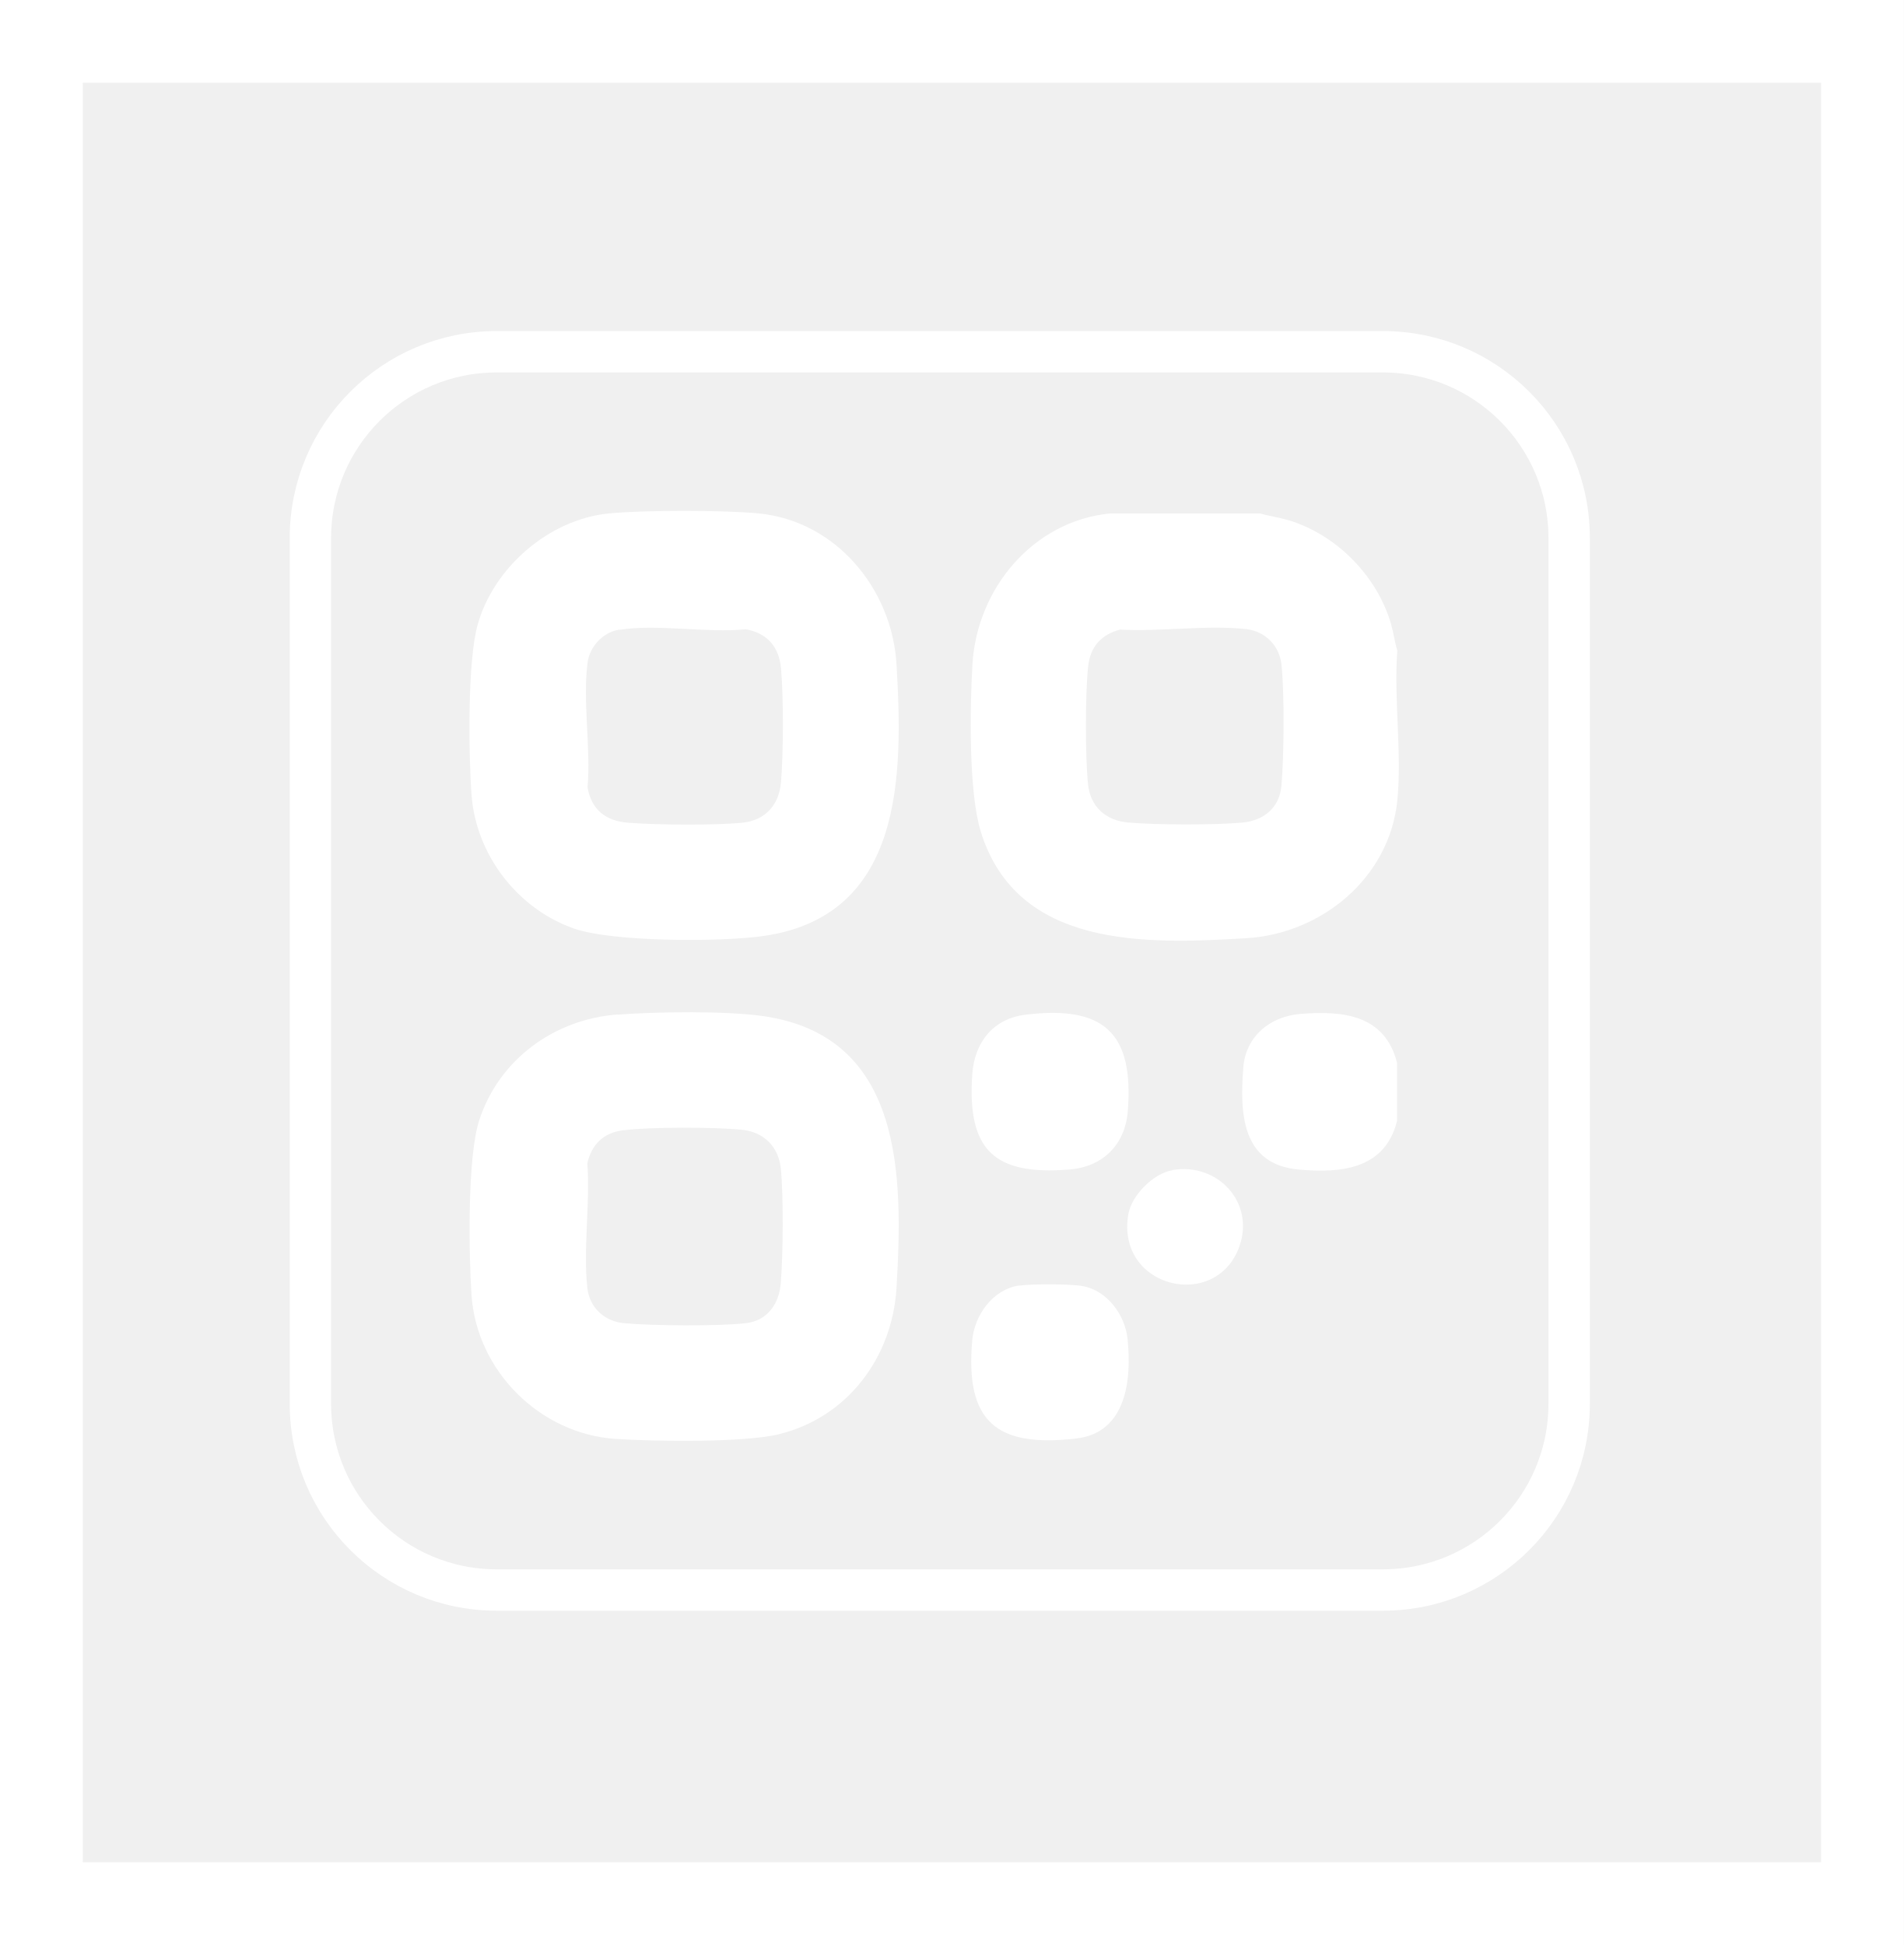
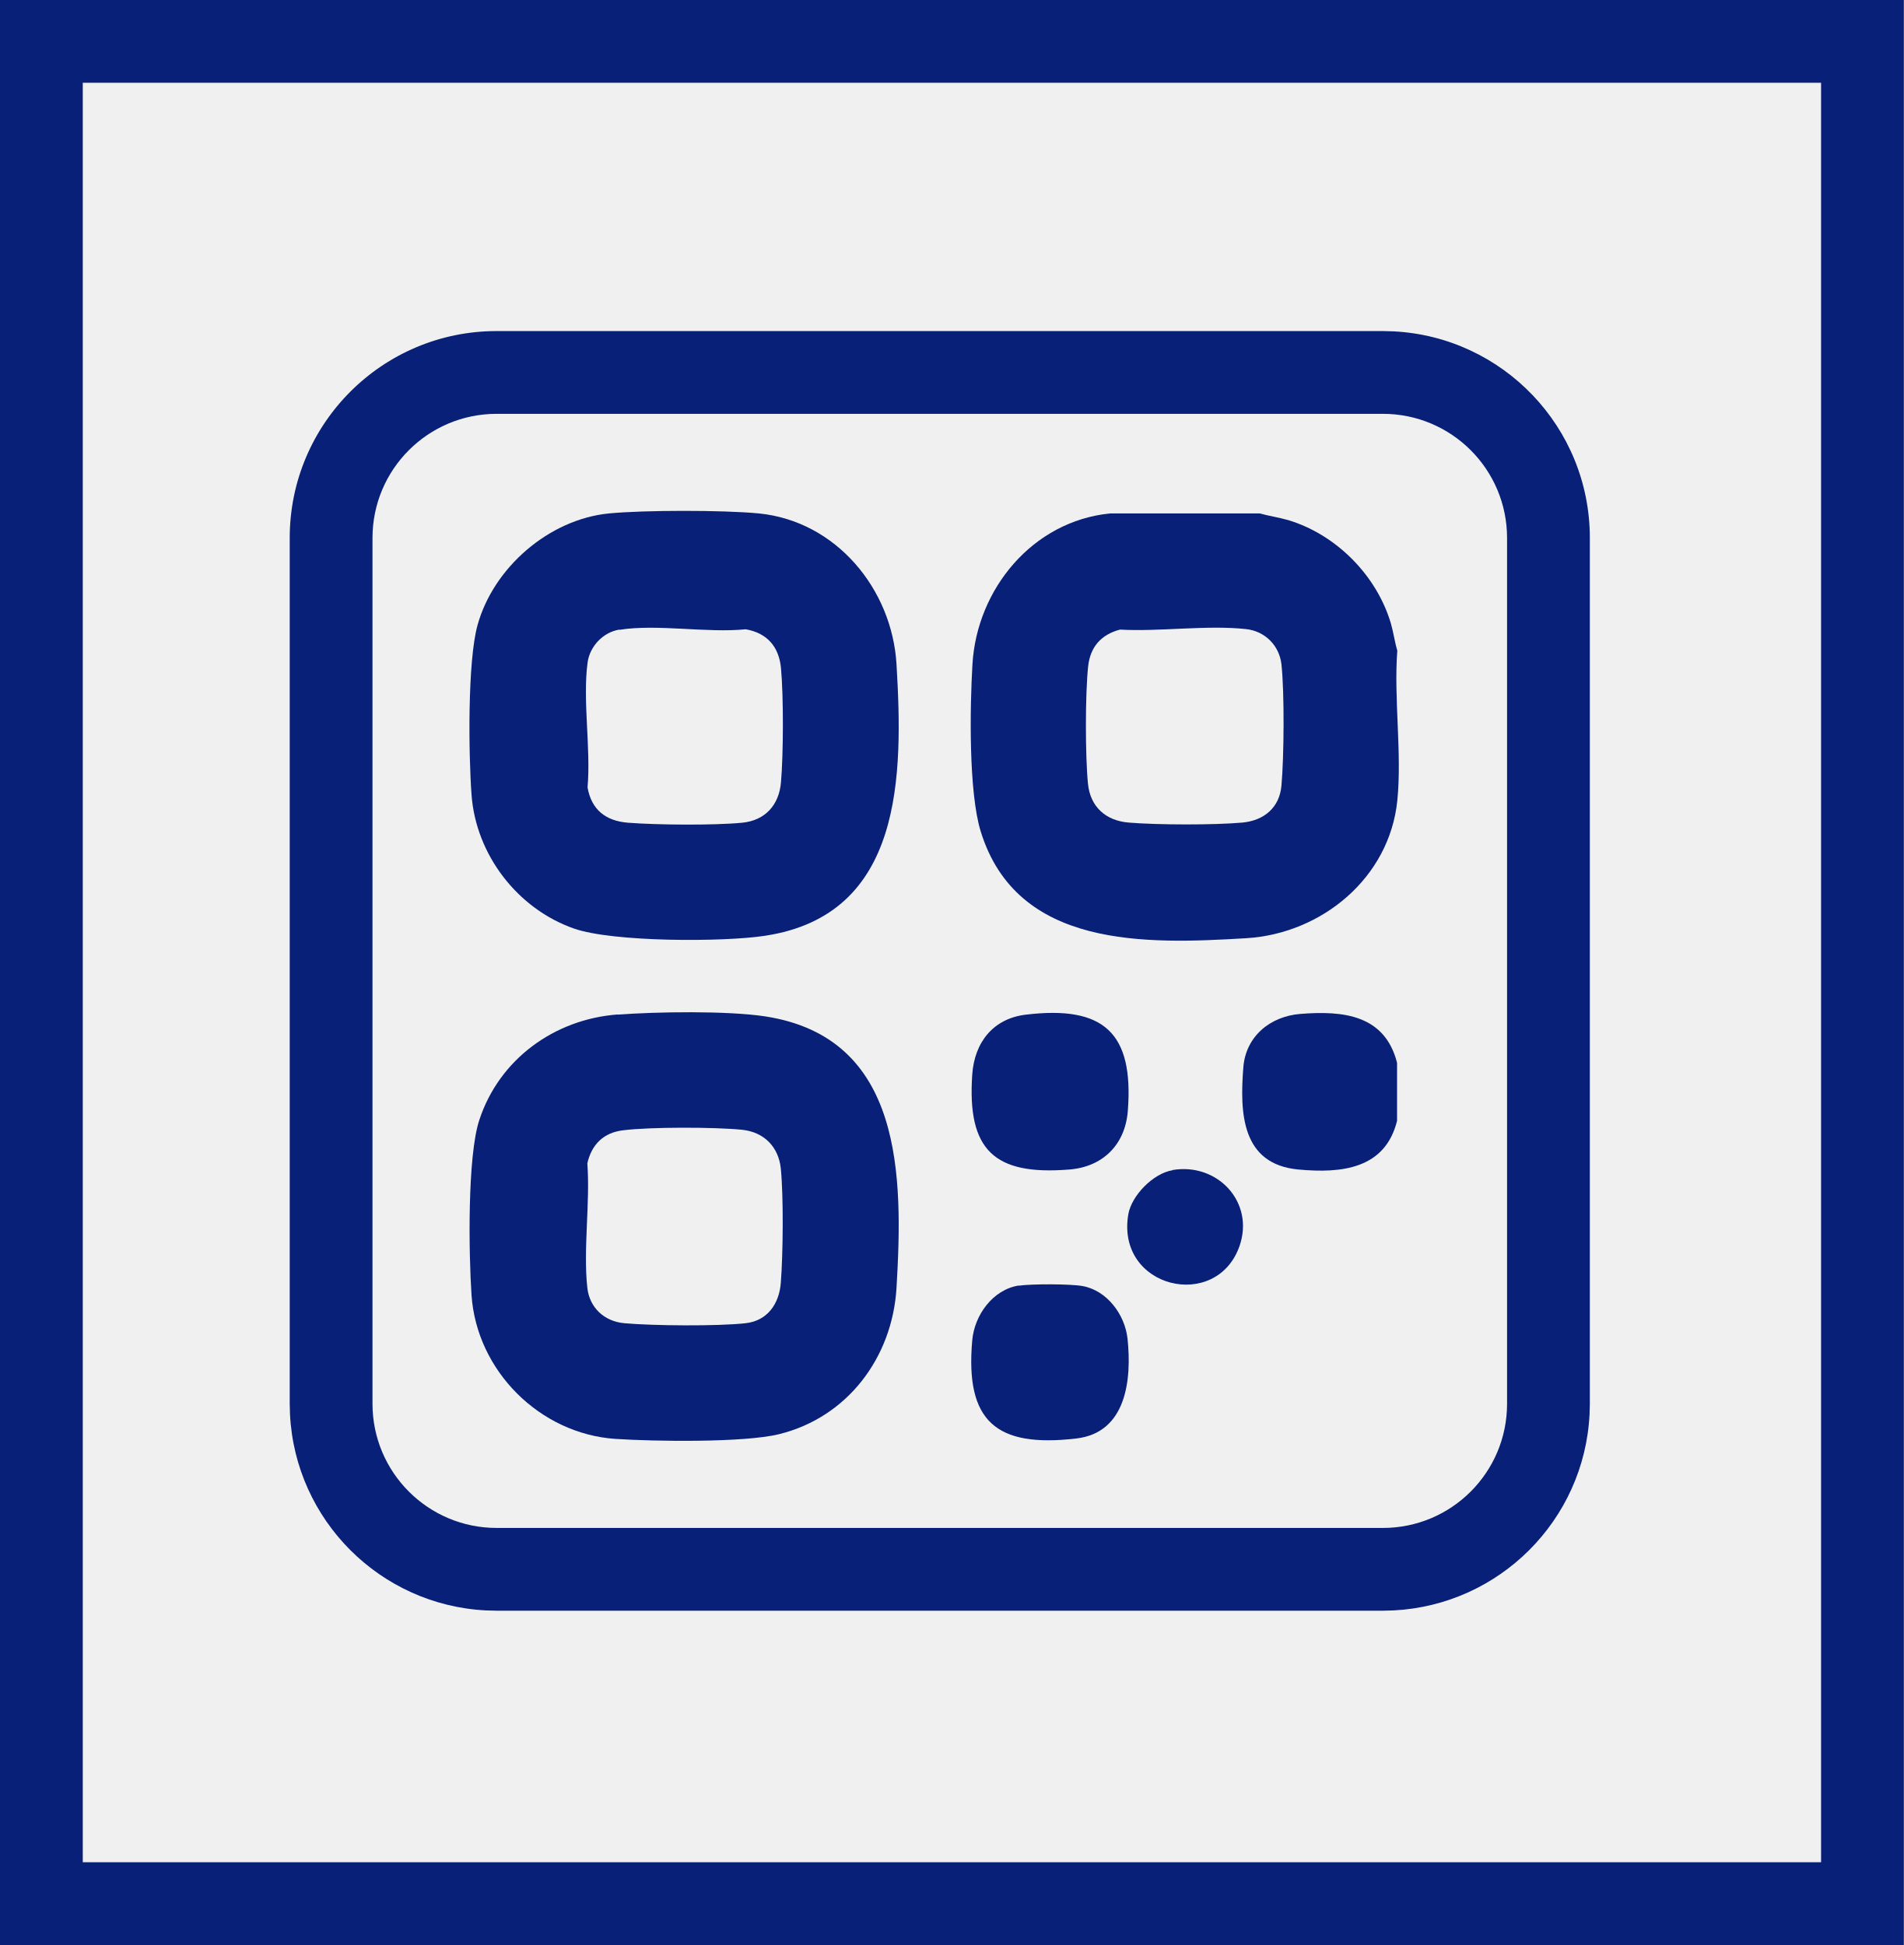
<svg xmlns="http://www.w3.org/2000/svg" width="46" height="47" viewBox="0 0 46 47" fill="none">
-   <rect x="1" y="1" width="44" height="45" stroke="white" stroke-width="2" />
-   <rect x="7.5" y="8.5" width="30.413" height="29.922" rx="4.5" stroke="white" />
-   <path d="M30.438 12.407C30.666 12.47 30.899 12.503 31.128 12.569C32.288 12.919 33.266 13.909 33.607 15.069C33.669 15.285 33.698 15.51 33.761 15.722C33.673 16.882 33.877 18.209 33.761 19.348C33.569 21.216 31.935 22.559 30.117 22.671C27.68 22.817 24.573 22.925 23.696 20.093C23.401 19.136 23.434 17.09 23.496 16.05C23.604 14.229 24.952 12.594 26.819 12.407H30.446H30.438ZM27.06 15.214C26.603 15.335 26.341 15.634 26.291 16.104C26.22 16.77 26.22 18.267 26.287 18.937C26.341 19.494 26.715 19.831 27.268 19.877C27.967 19.935 29.327 19.939 30.022 19.877C30.537 19.827 30.916 19.519 30.962 18.982C31.024 18.284 31.036 16.745 30.962 16.055C30.912 15.601 30.566 15.252 30.109 15.202C29.161 15.098 28.029 15.268 27.06 15.214Z" fill="white" />
-   <path d="M18.338 12.407C20.206 12.594 21.553 14.237 21.661 16.05C21.819 18.72 21.84 22.106 18.48 22.613C17.469 22.767 14.811 22.767 13.871 22.439C12.507 21.964 11.497 20.654 11.393 19.203C11.322 18.238 11.293 15.988 11.538 15.106C11.921 13.717 13.264 12.549 14.712 12.407C15.568 12.324 17.481 12.324 18.338 12.407ZM14.965 15.214C14.57 15.277 14.246 15.622 14.196 16.017C14.075 16.936 14.279 18.084 14.196 19.028C14.291 19.569 14.637 19.839 15.177 19.881C15.88 19.935 17.236 19.947 17.931 19.881C18.488 19.827 18.825 19.452 18.87 18.899C18.929 18.201 18.933 16.841 18.87 16.146C18.821 15.63 18.538 15.298 18.018 15.206C17.082 15.302 15.876 15.073 14.969 15.219L14.965 15.214Z" fill="white" />
-   <path d="M33.755 25.687V27.084C33.468 28.248 32.412 28.357 31.376 28.261C29.995 28.136 29.954 26.897 30.041 25.791C30.099 25.046 30.686 24.559 31.418 24.501C32.453 24.418 33.46 24.522 33.755 25.682V25.687Z" fill="white" />
-   <path d="M14.924 24.518C15.867 24.447 17.564 24.422 18.479 24.559C21.84 25.071 21.819 28.444 21.661 31.122C21.561 32.798 20.48 34.25 18.82 34.657C17.968 34.865 15.801 34.832 14.865 34.77C13.04 34.645 11.517 33.123 11.393 31.297C11.326 30.307 11.289 27.953 11.58 27.067C12.062 25.595 13.393 24.63 14.924 24.514V24.518ZM15.052 27.313C14.582 27.371 14.296 27.654 14.191 28.111C14.262 29.068 14.088 30.182 14.191 31.122C14.246 31.605 14.607 31.933 15.086 31.975C15.772 32.037 17.34 32.05 18.014 31.975C18.546 31.917 18.829 31.501 18.866 30.993C18.92 30.291 18.933 28.935 18.866 28.24C18.812 27.712 18.459 27.354 17.926 27.3C17.269 27.234 15.705 27.23 15.056 27.313H15.052Z" fill="white" />
-   <path d="M24.792 24.518C26.672 24.293 27.396 24.959 27.25 26.843C27.188 27.658 26.647 28.199 25.832 28.261C24.015 28.407 23.366 27.787 23.491 25.965C23.544 25.188 23.998 24.609 24.792 24.518Z" fill="white" />
-   <path d="M24.614 31.068C24.918 31.023 25.858 31.023 26.157 31.077C26.752 31.185 27.18 31.771 27.243 32.349C27.347 33.339 27.218 34.624 25.999 34.761C24.065 34.986 23.317 34.346 23.491 32.387C23.545 31.779 23.986 31.164 24.614 31.064V31.068Z" fill="white" />
-   <path d="M28.33 28.273C29.419 28.09 30.318 29.051 29.948 30.112C29.39 31.7 26.961 31.131 27.261 29.346C27.34 28.885 27.868 28.352 28.33 28.278V28.273Z" fill="white" />
+   <path d="M46 0V47H0V0H46ZM2 45H44V2H2V45Z" fill="#092079" />
+   <path d="M33.413 36.922V38.922H12V36.922H33.413ZM36.413 33.922V13C36.413 11.343 35.07 10 33.413 10H12C10.343 10 9 11.343 9 13V33.922C9 35.579 10.343 36.922 12 36.922V38.922L11.743 38.915C9.186 38.786 7.136 36.736 7.007 34.179L7 33.922V13C7 10.239 9.239 8 12 8H33.413L33.67 8.007C36.312 8.141 38.413 10.325 38.413 13V33.922L38.406 34.179C38.277 36.736 36.227 38.785 33.67 38.915L33.413 38.922V36.922C35.07 36.922 36.413 35.579 36.413 33.922Z" fill="#092079" />
+   <path d="M30.438 12.407C30.666 12.47 30.899 12.503 31.128 12.569C32.288 12.919 33.266 13.909 33.607 15.069C33.669 15.285 33.698 15.51 33.761 15.722C33.673 16.882 33.877 18.209 33.761 19.348C33.569 21.216 31.935 22.559 30.117 22.671C27.68 22.817 24.573 22.925 23.696 20.093C23.401 19.136 23.434 17.09 23.496 16.05C23.604 14.229 24.952 12.594 26.819 12.407H30.446H30.438ZM27.06 15.214C26.603 15.335 26.341 15.634 26.291 16.104C26.22 16.77 26.22 18.267 26.287 18.937C26.341 19.494 26.715 19.831 27.268 19.877C27.967 19.935 29.327 19.939 30.022 19.877C30.537 19.827 30.916 19.519 30.962 18.982C31.024 18.284 31.036 16.745 30.962 16.055C30.912 15.601 30.566 15.252 30.109 15.202C29.161 15.098 28.029 15.268 27.06 15.214Z" fill="#092079" />
+   <path d="M18.338 12.407C20.206 12.594 21.553 14.237 21.661 16.05C21.819 18.72 21.84 22.106 18.48 22.613C17.469 22.767 14.811 22.767 13.871 22.439C12.507 21.964 11.497 20.654 11.393 19.203C11.322 18.238 11.293 15.988 11.538 15.106C11.921 13.717 13.264 12.549 14.712 12.407C15.568 12.324 17.481 12.324 18.338 12.407ZM14.965 15.214C14.57 15.277 14.246 15.622 14.196 16.017C14.075 16.936 14.279 18.084 14.196 19.028C14.291 19.569 14.637 19.839 15.177 19.881C15.88 19.935 17.236 19.947 17.931 19.881C18.488 19.827 18.825 19.452 18.87 18.899C18.929 18.201 18.933 16.841 18.87 16.146C18.821 15.63 18.538 15.298 18.018 15.206C17.082 15.302 15.876 15.073 14.969 15.219L14.965 15.214Z" fill="#092079" />
+   <path d="M33.755 25.687V27.084C33.468 28.248 32.412 28.357 31.376 28.261C29.995 28.136 29.954 26.897 30.041 25.791C30.099 25.046 30.686 24.559 31.418 24.501C32.453 24.418 33.46 24.522 33.755 25.682V25.687Z" fill="#092079" />
+   <path d="M14.924 24.518C15.867 24.447 17.564 24.422 18.479 24.559C21.84 25.071 21.819 28.444 21.661 31.122C21.561 32.798 20.48 34.25 18.82 34.657C17.968 34.865 15.801 34.832 14.865 34.77C13.04 34.645 11.517 33.123 11.393 31.297C11.326 30.307 11.289 27.953 11.58 27.067C12.062 25.595 13.393 24.63 14.924 24.514V24.518ZM15.052 27.313C14.582 27.371 14.296 27.654 14.191 28.111C14.262 29.068 14.088 30.182 14.191 31.122C14.246 31.605 14.607 31.933 15.086 31.975C15.772 32.037 17.34 32.05 18.014 31.975C18.546 31.917 18.829 31.501 18.866 30.993C18.92 30.291 18.933 28.935 18.866 28.24C18.812 27.712 18.459 27.354 17.926 27.3C17.269 27.234 15.705 27.23 15.056 27.313H15.052Z" fill="#092079" />
+   <path d="M24.792 24.518C26.672 24.293 27.396 24.959 27.25 26.843C27.188 27.658 26.647 28.199 25.832 28.261C24.015 28.407 23.366 27.787 23.491 25.965C23.544 25.188 23.998 24.609 24.792 24.518Z" fill="#092079" />
+   <path d="M24.614 31.068C24.918 31.023 25.858 31.023 26.157 31.077C26.752 31.185 27.18 31.771 27.243 32.349C27.347 33.339 27.218 34.624 25.999 34.761C24.065 34.986 23.317 34.346 23.491 32.387C23.545 31.779 23.986 31.164 24.614 31.064V31.068Z" fill="#092079" />
+   <path d="M28.33 28.273C29.419 28.09 30.318 29.051 29.948 30.112C29.39 31.7 26.961 31.131 27.261 29.346C27.34 28.885 27.868 28.352 28.33 28.278V28.273Z" fill="#092079" />
</svg>
